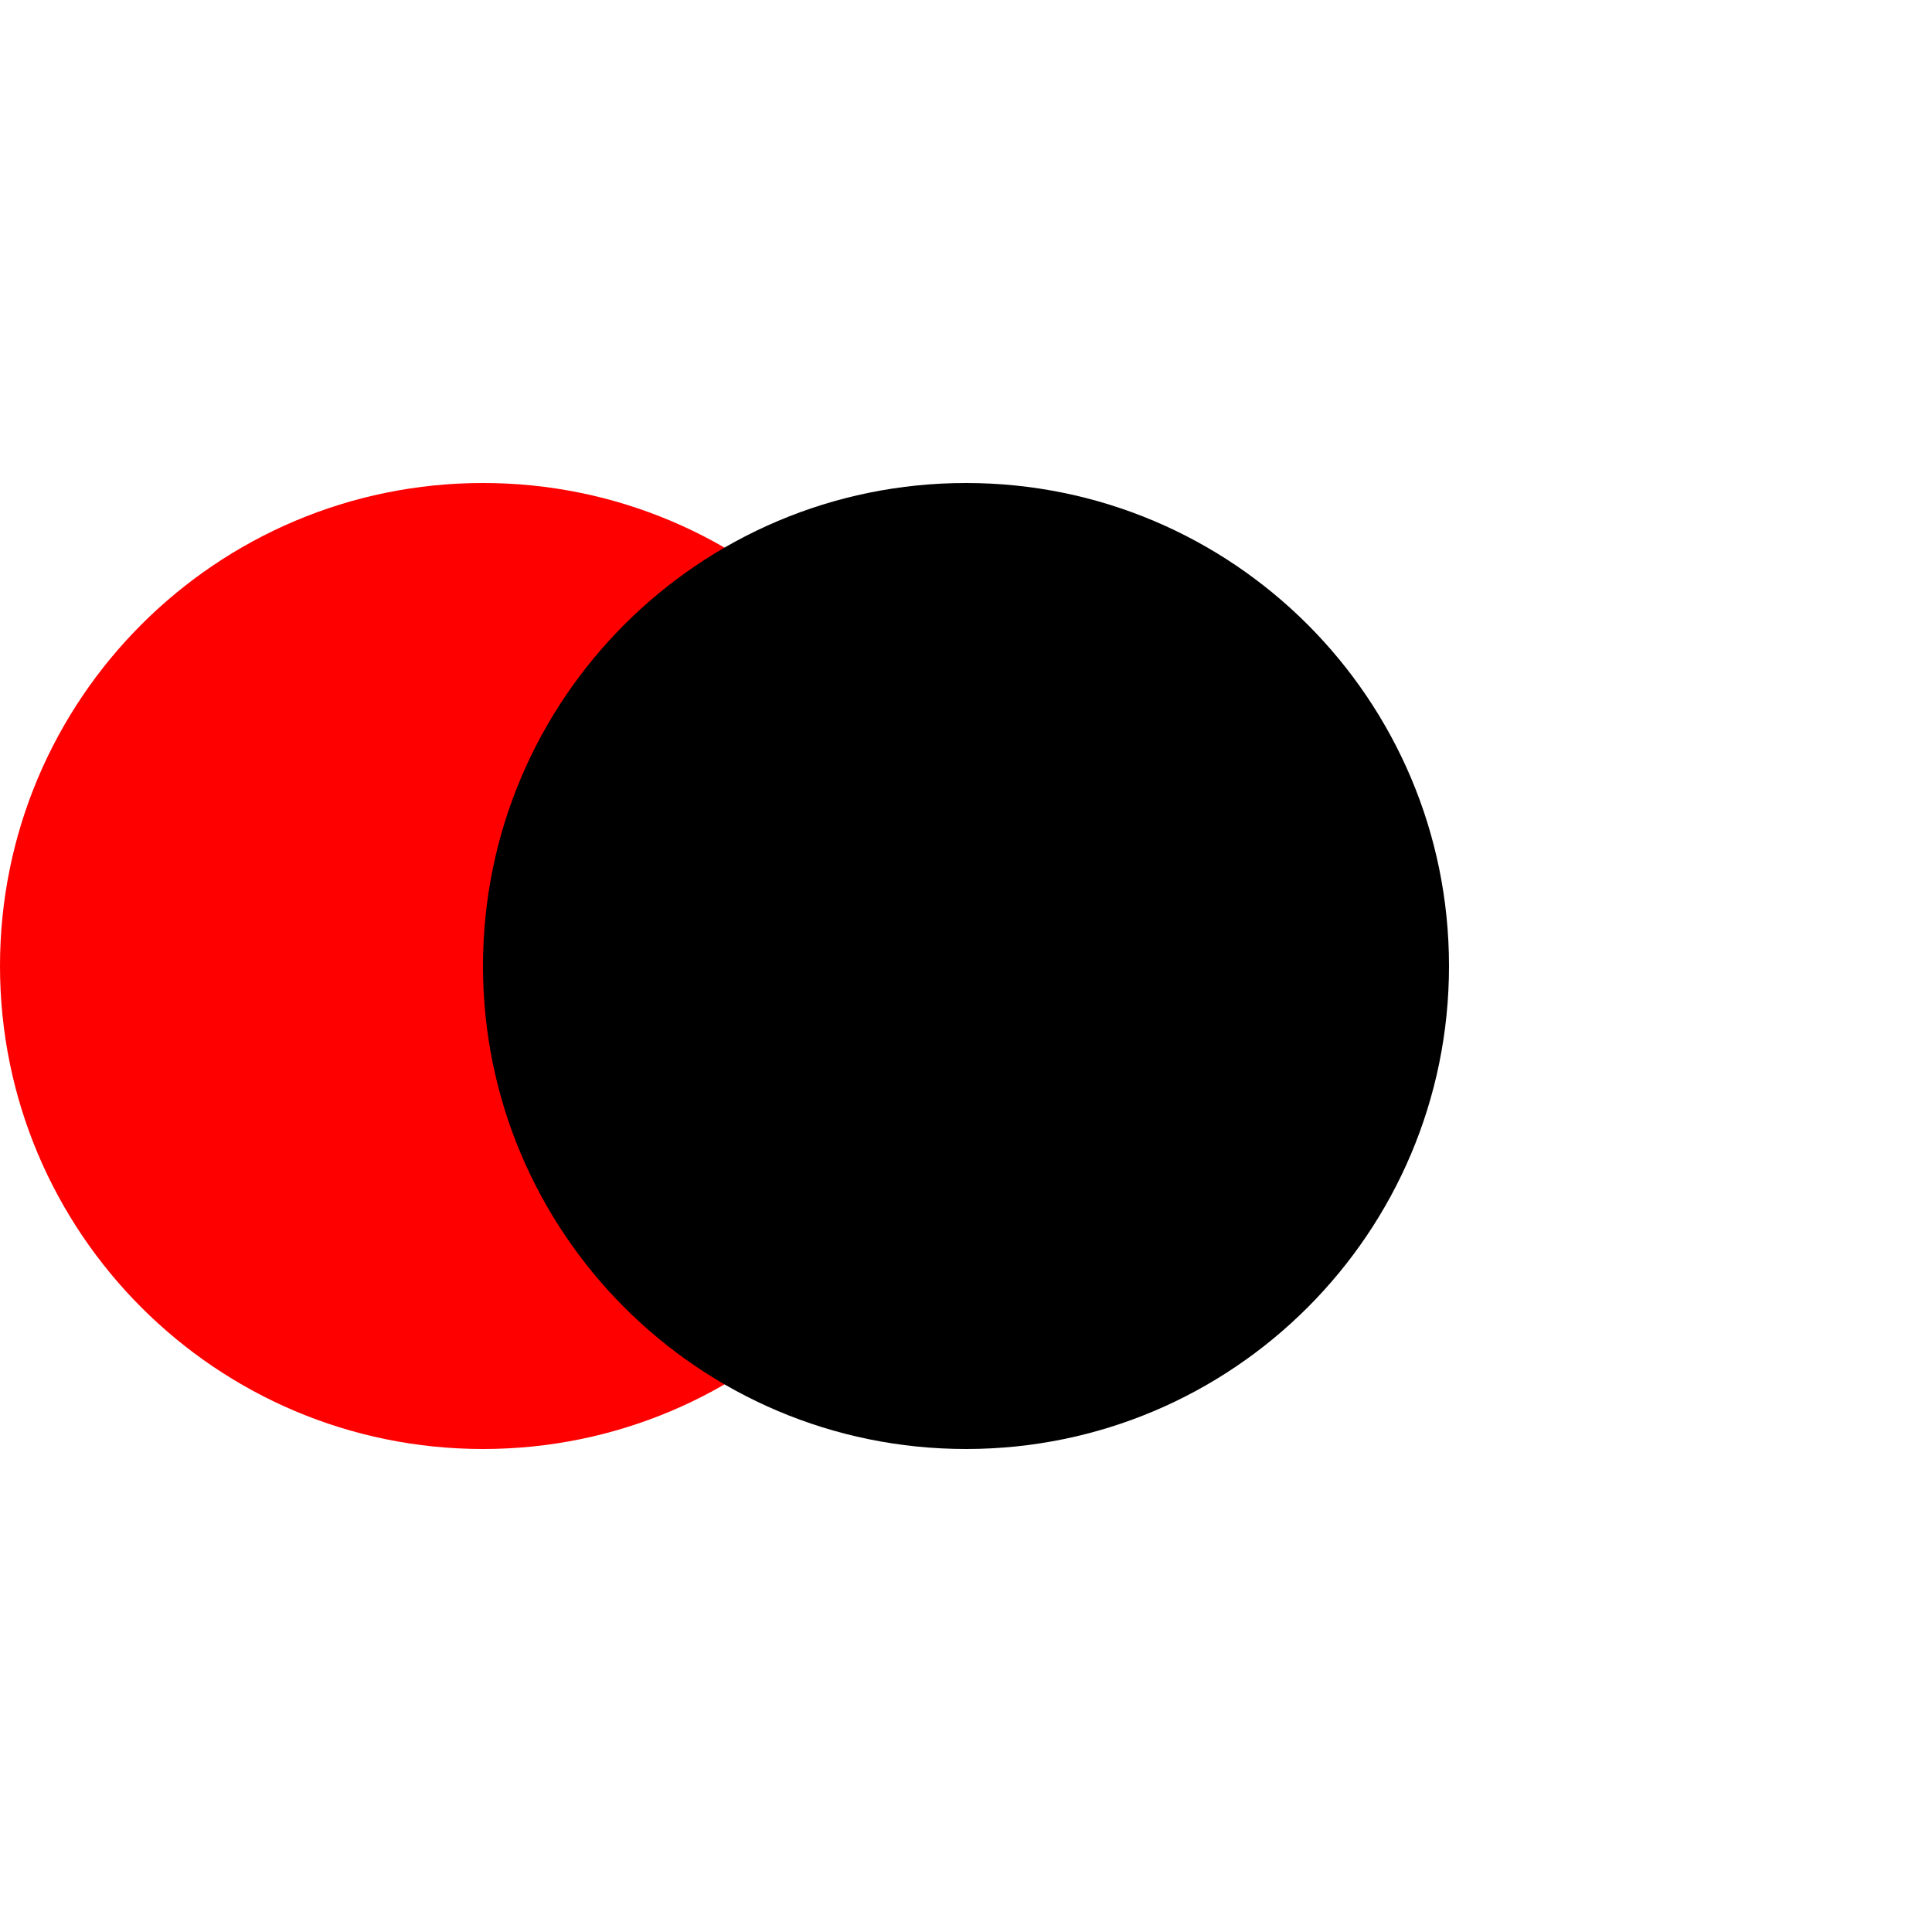
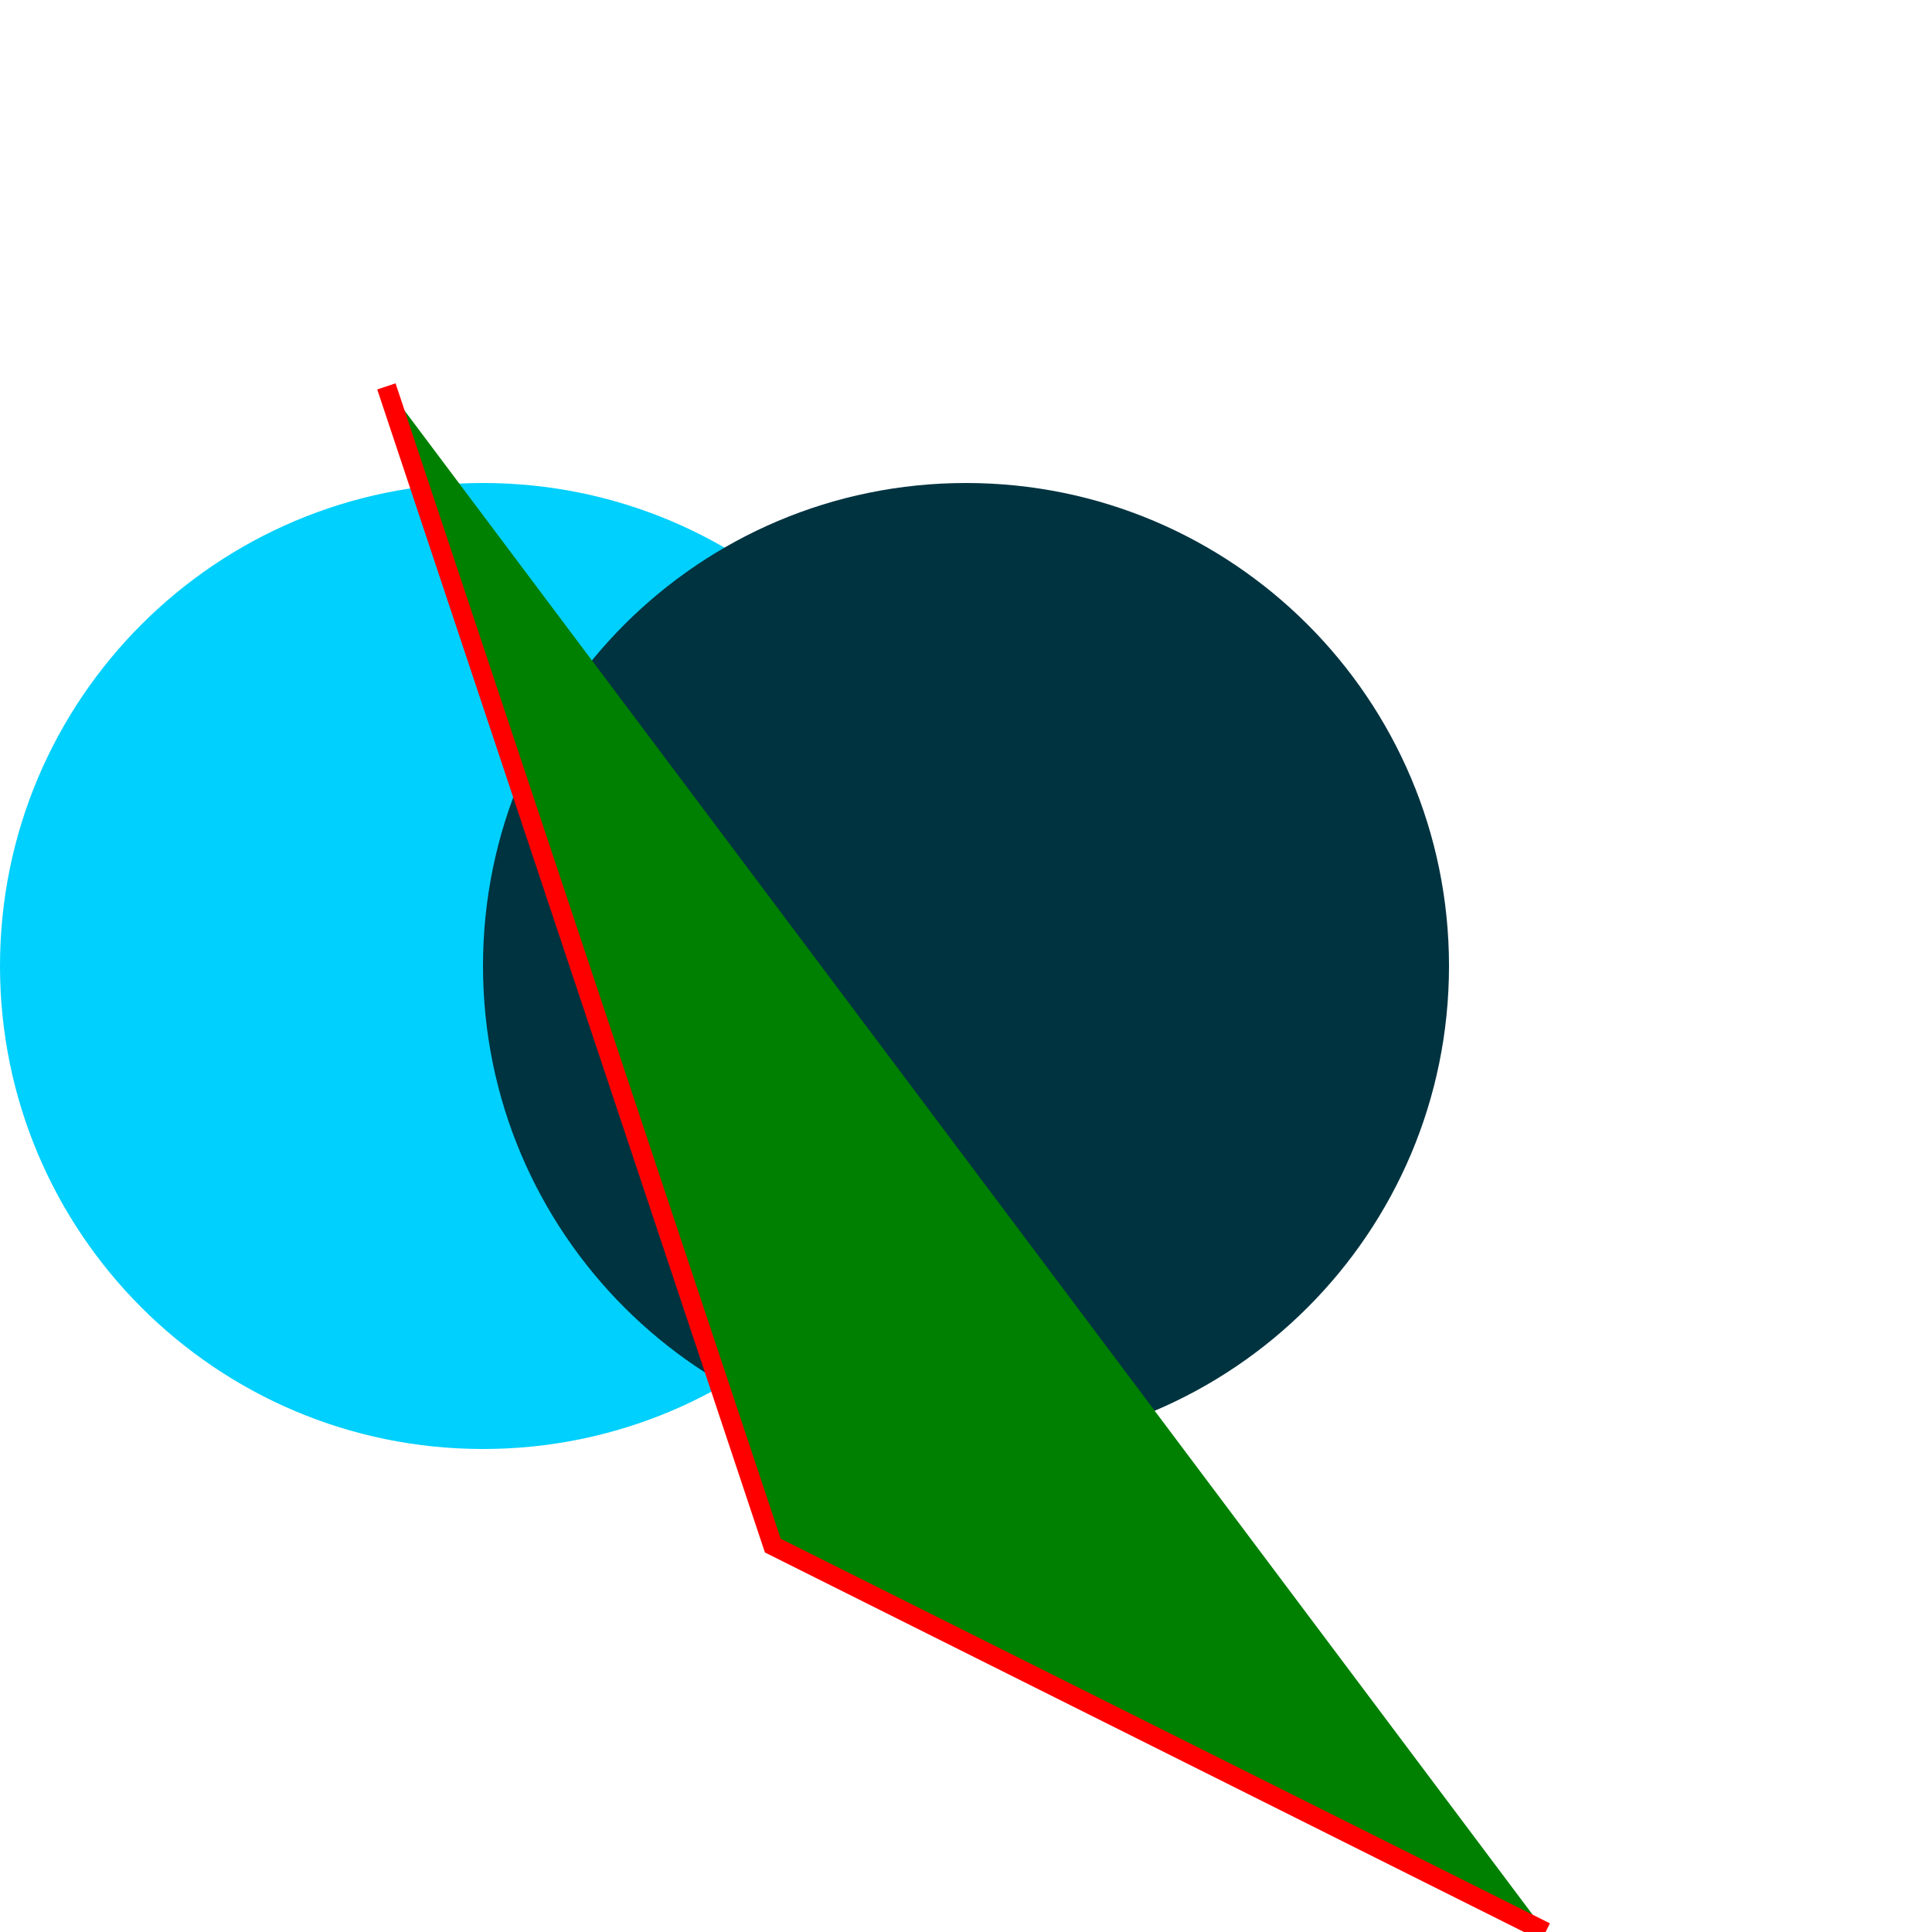
<svg xmlns="http://www.w3.org/2000/svg" aria-hidden="true" role="img" class="iconify iconify--logos" preserveAspectRatio="xMidYMid meet" viewBox="0 0 100 100">
-   <circle cx="25" cy="50" r="25" fill="red" />
-   <circle cx="50" cy="50" r="25" fill="black" />
+   <circle cx="25" cy="50" r="25" fill="#00D0FD" />
+   <circle cx="50" cy="50" r="25" fill="#003340" />
+   <path fill="green" stroke="red" d="   M 20 20   l 20 60   l 40 20   " />
</svg>
